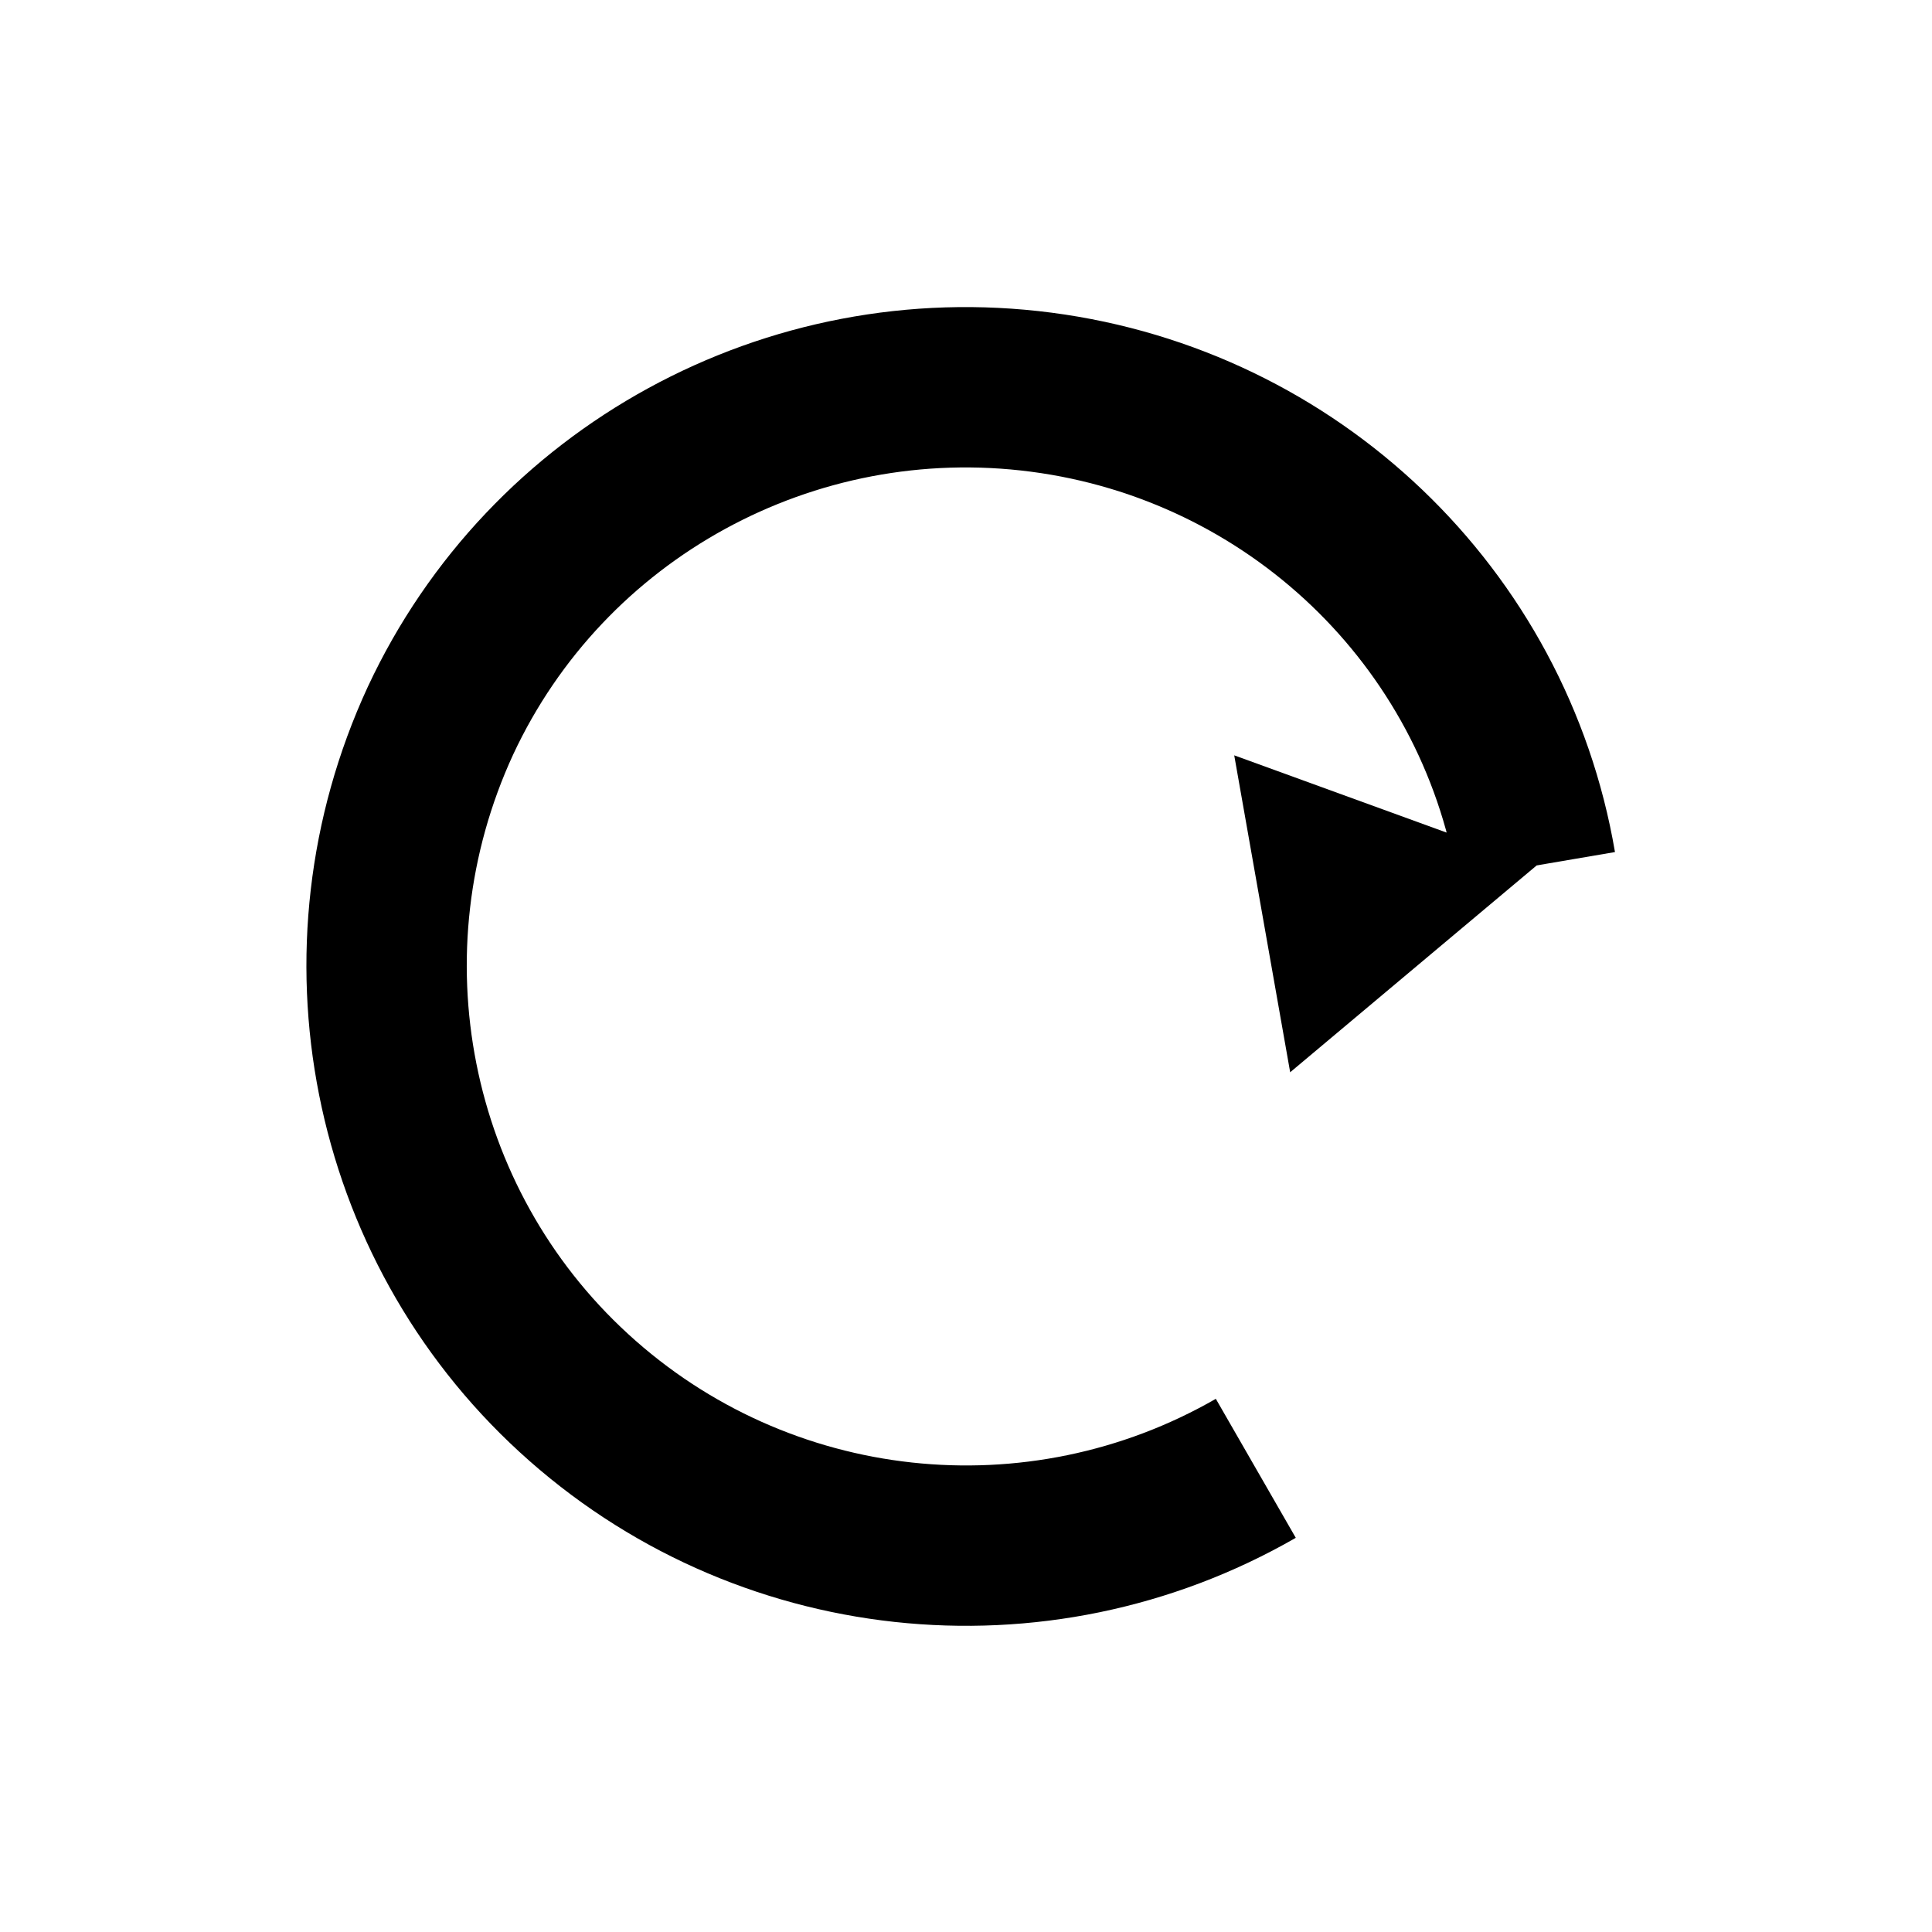
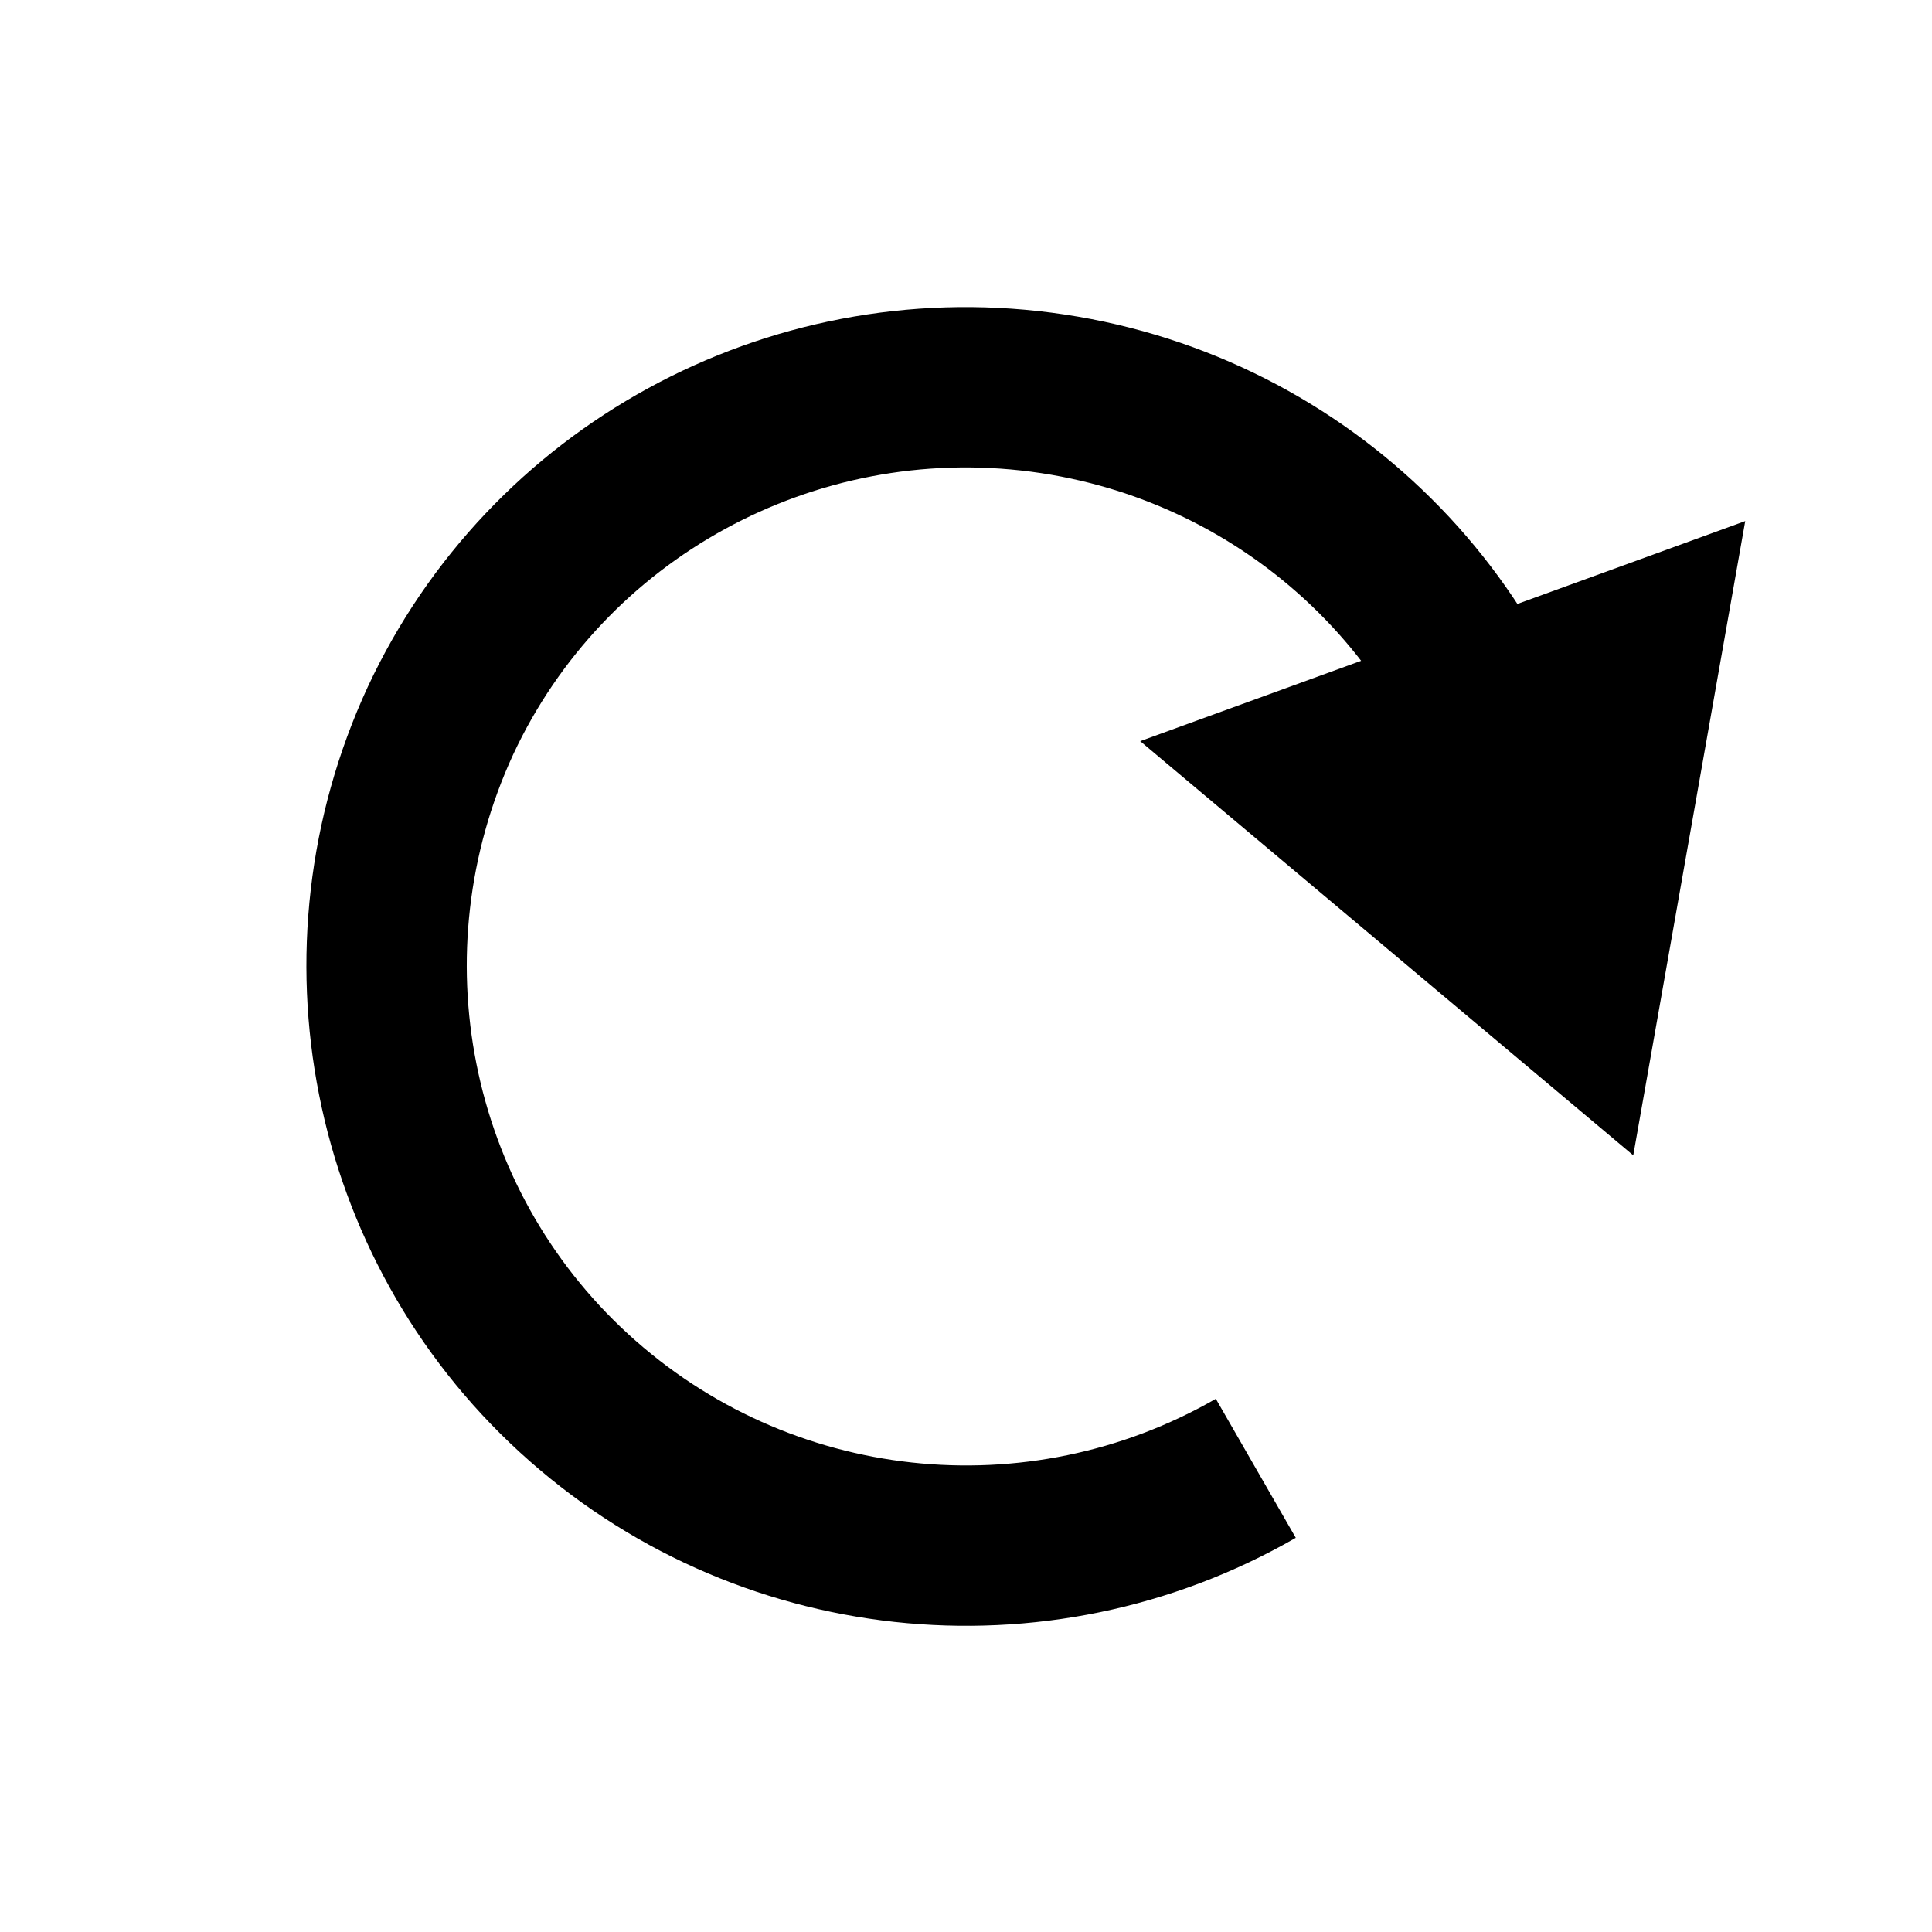
<svg xmlns="http://www.w3.org/2000/svg" width="24" height="24" viewBox="0 0 24 24">
  <path fill="none" stroke-width="0.083" stroke-linecap="butt" stroke-linejoin="round" stroke="rgb(0%, 0%, 0%)" stroke-opacity="1" stroke-miterlimit="10" d="M 0.65 0.76 C 0.537 0.825 0.394 0.81 0.297 0.721 C 0.201 0.633 0.173 0.492 0.228 0.373 C 0.283 0.255 0.409 0.186 0.539 0.203 C 0.669 0.22 0.773 0.319 0.795 0.448 " transform="matrix(24, 0, 0, 24, 0, 0)" />
-   <path fill-rule="nonzero" fill="rgb(0%, 0%, 0%)" fill-opacity="1" d="M 19.09 10.75 L 16.027 13.32 L 15.332 9.383 Z M 19.09 10.75 " />
+   <path fill-rule="nonzero" fill="rgb(0%, 0%, 0%)" fill-opacity="1" d="M 20.289 14.352 L 14.164 9.207 L 21.68 6.473 Z M 20.289 14.352 " />
</svg>
